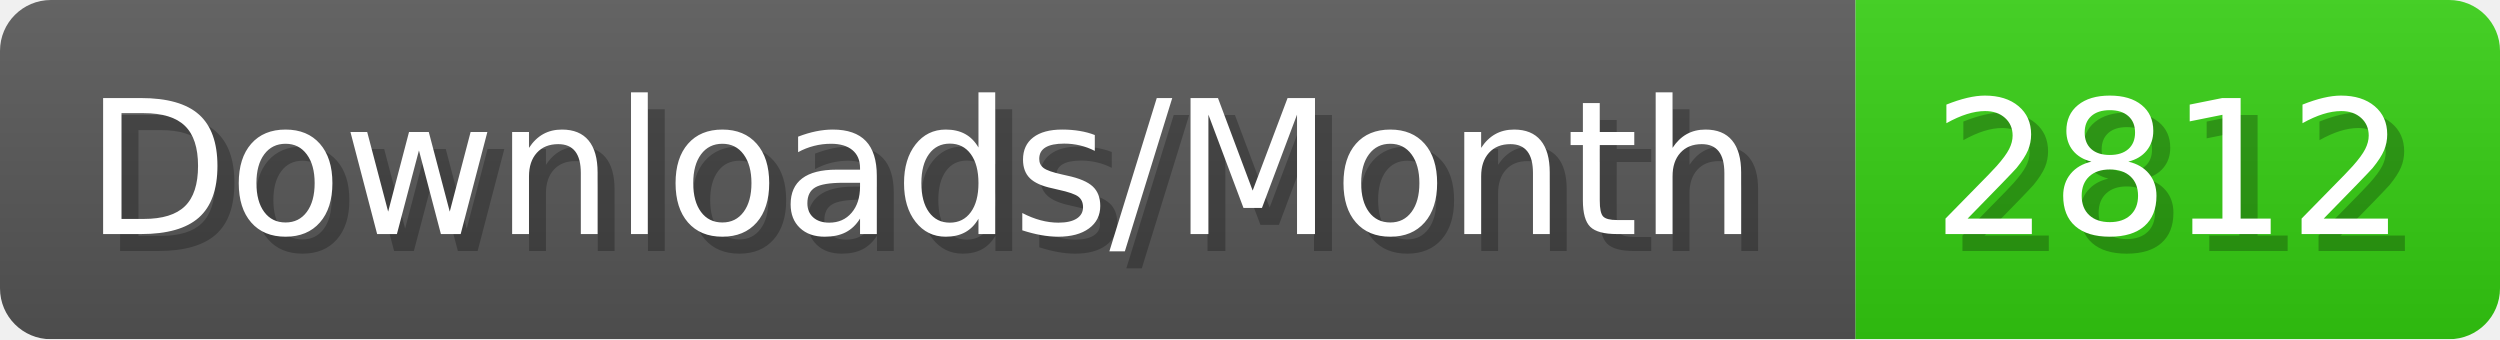
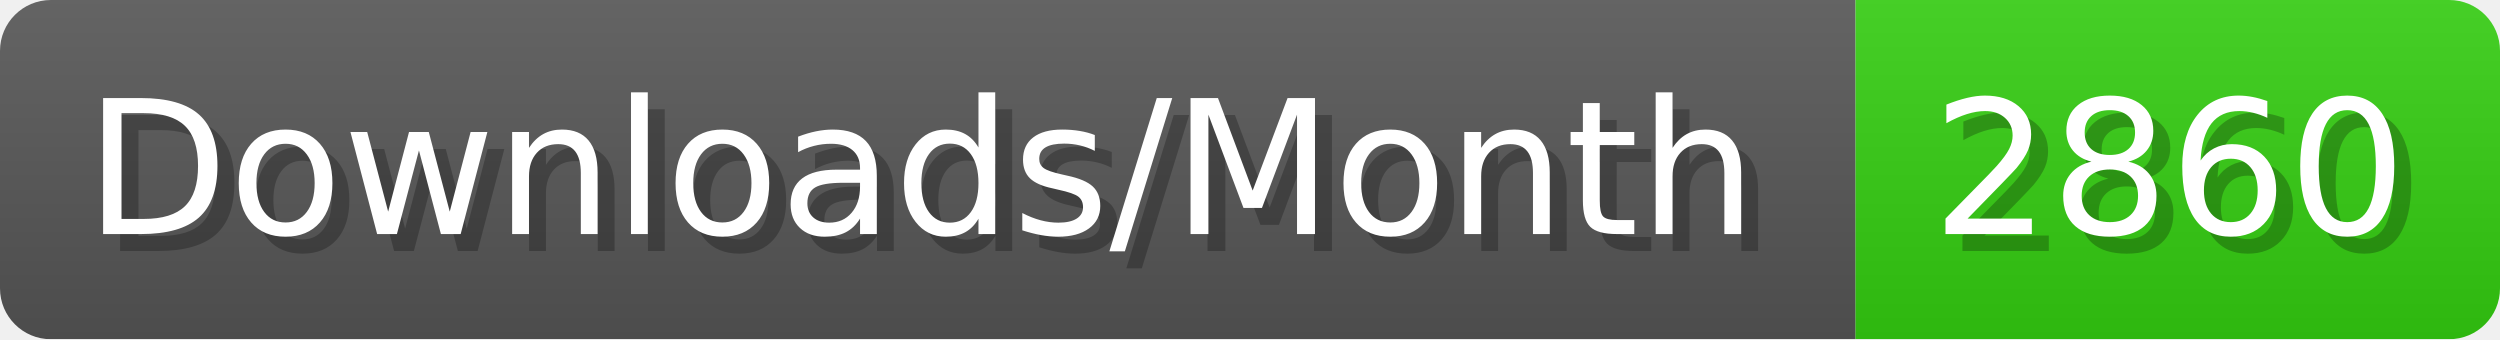
- <svg xmlns="http://www.w3.org/2000/svg" width="147.4" height="20" viewBox="0 0 1474 200" role="img" aria-label="Downloads/Month: 2812">
+ <svg xmlns="http://www.w3.org/2000/svg" width="147.4" height="20" viewBox="0 0 1474 200" role="img" aria-label="Downloads/Month: 2860">
  <linearGradient id="YlXUI" x2="0" y2="100%">
    <stop offset="0" stop-opacity=".1" stop-color="#EEE" />
    <stop offset="1" stop-opacity=".1" />
  </linearGradient>
  <mask id="JHhop">
    <rect width="1474" height="200" rx="30" fill="#FFF" />
  </mask>
  <g mask="url(#JHhop)">
    <rect width="1094" height="200" fill="#555" />
    <rect width="380" height="200" fill="#3C1" x="1094" />
    <rect width="1474" height="200" fill="url(#YlXUI)" />
  </g>
  <g aria-hidden="true" fill="#fff" text-anchor="start" font-family="Verdana,DejaVu Sans,sans-serif" font-size="110">
    <text x="60" y="148" textLength="994" fill="#000" opacity="0.25">Downloads/Month</text>
    <text x="50" y="138" textLength="994">Downloads/Month</text>
-     <text x="1149" y="148" textLength="280" fill="#000" opacity="0.25">2812</text>
-     <text x="1139" y="138" textLength="280">2812</text>
+     <text x="1149" y="148" textLength="280" fill="#000" opacity="0.25">2860</text>
+     <text x="1139" y="138" textLength="280">2860</text>
  </g>
</svg>
